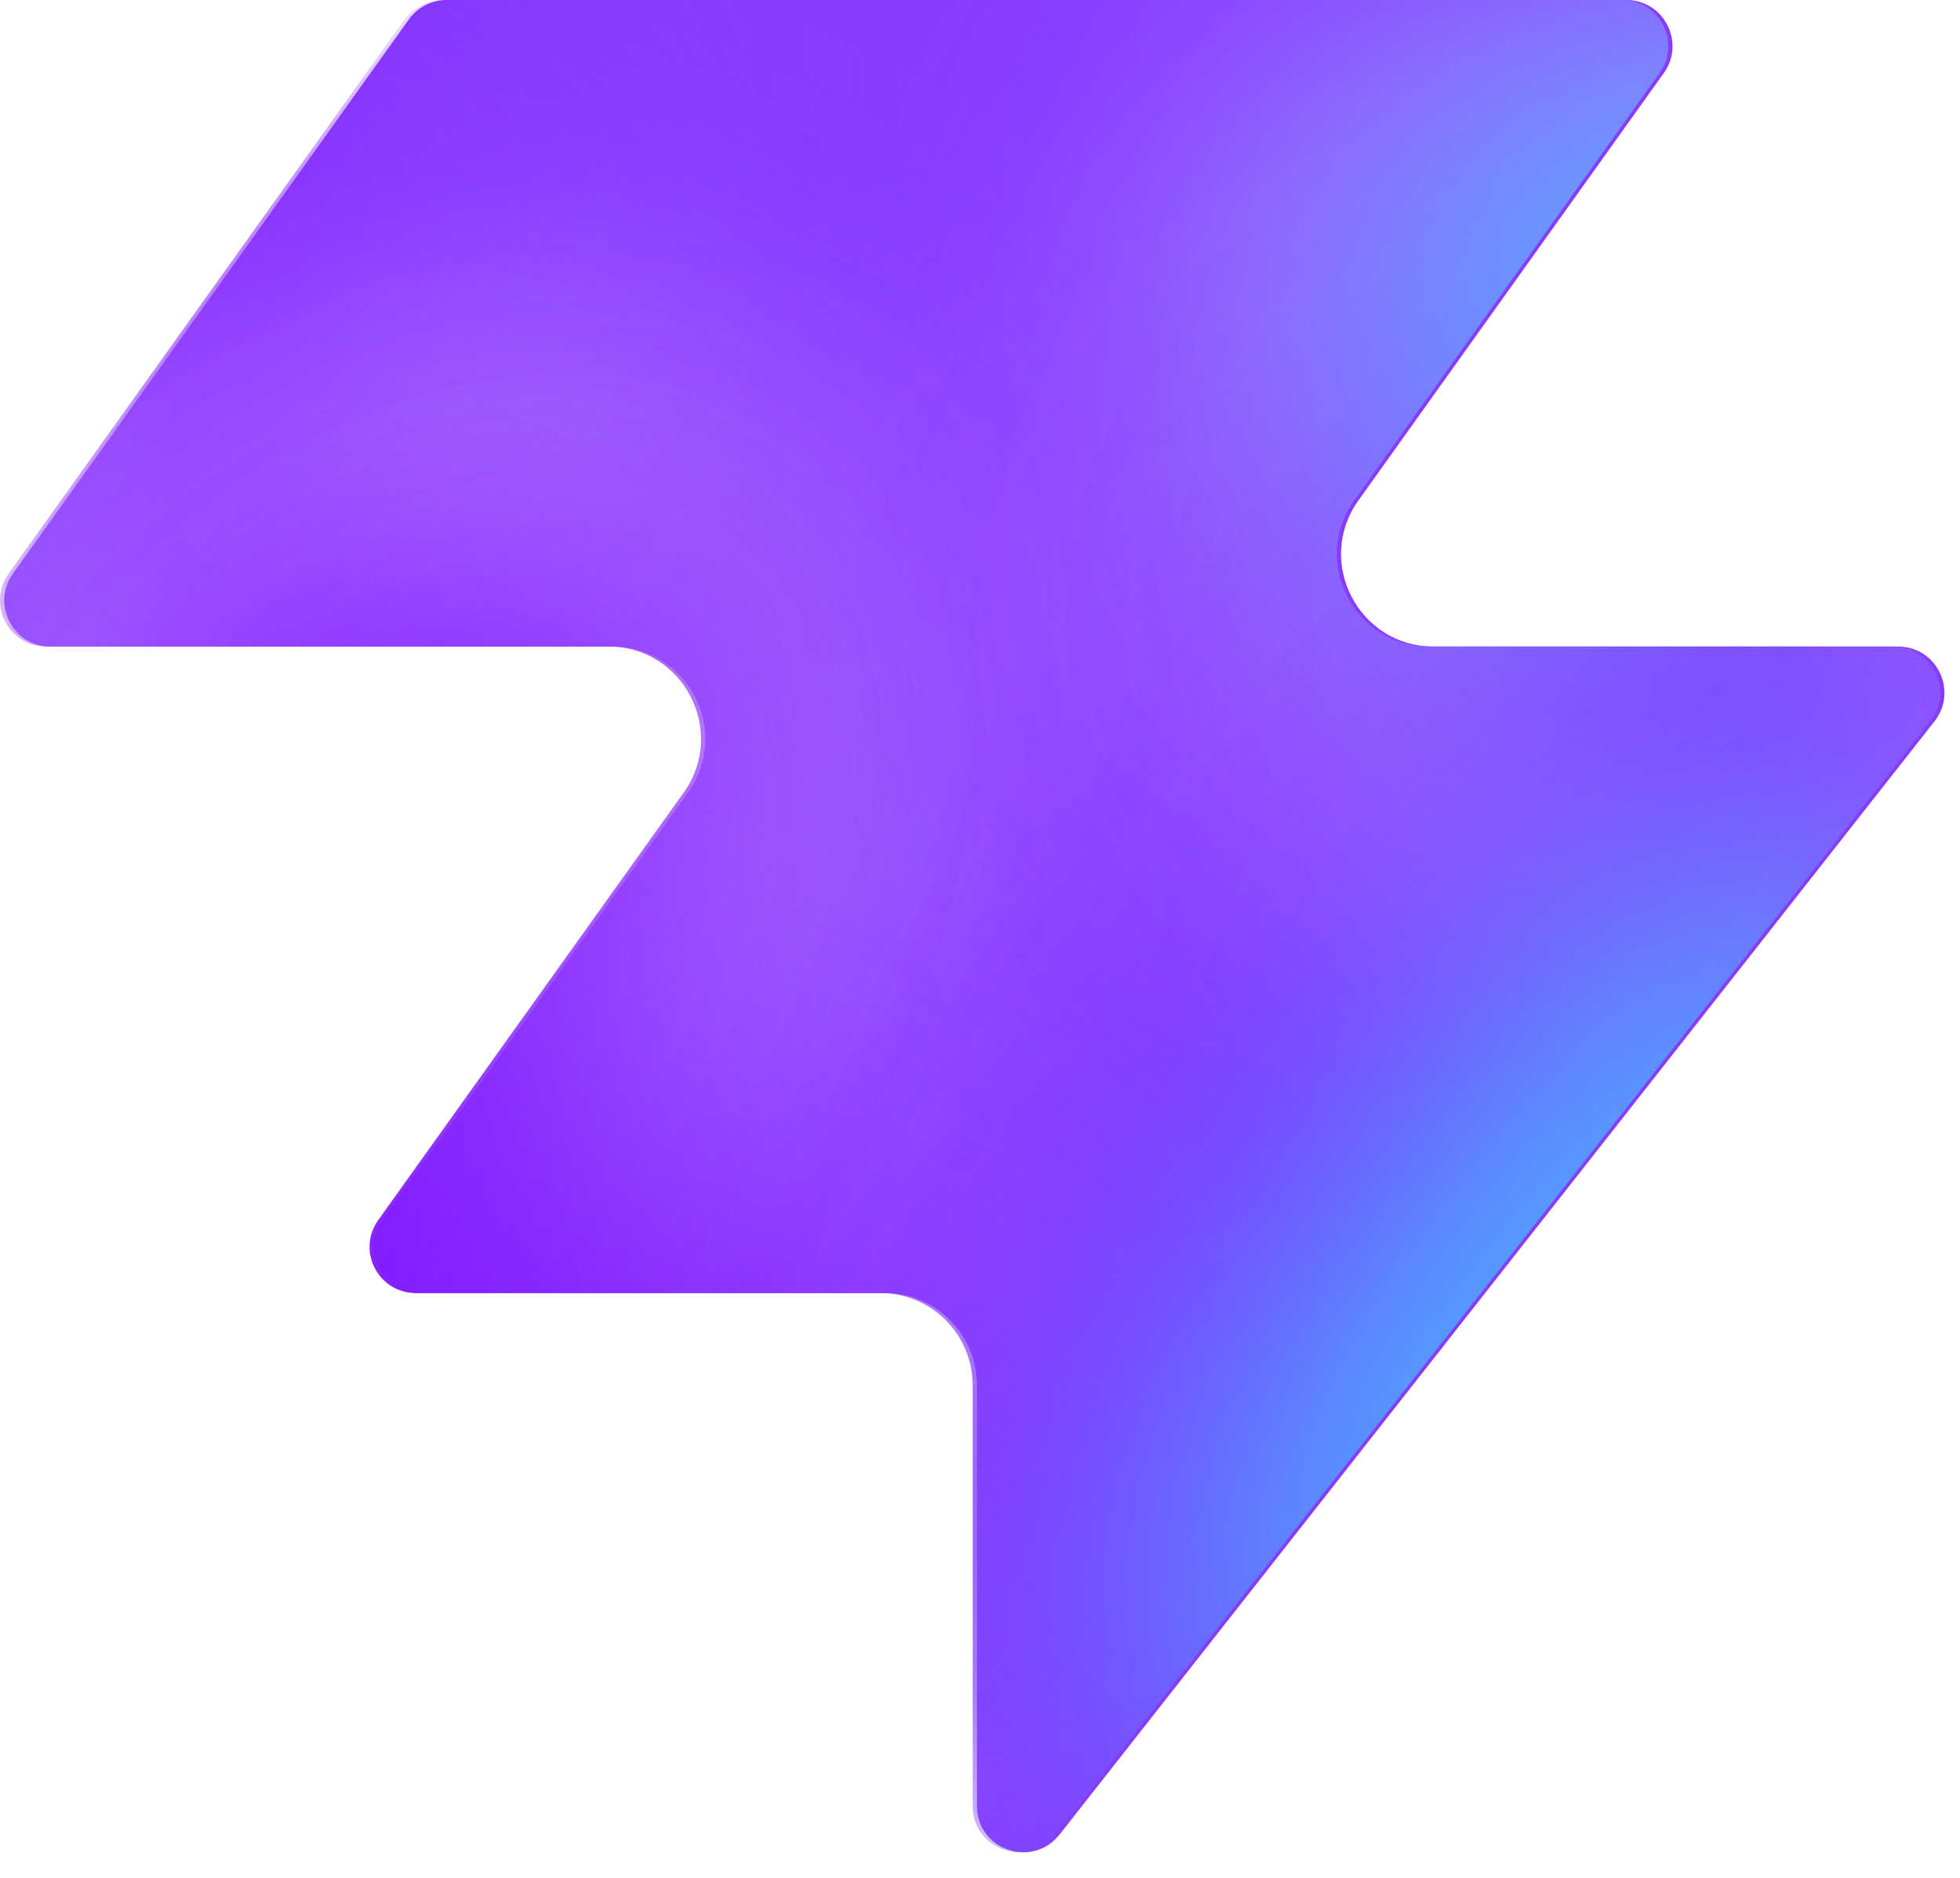
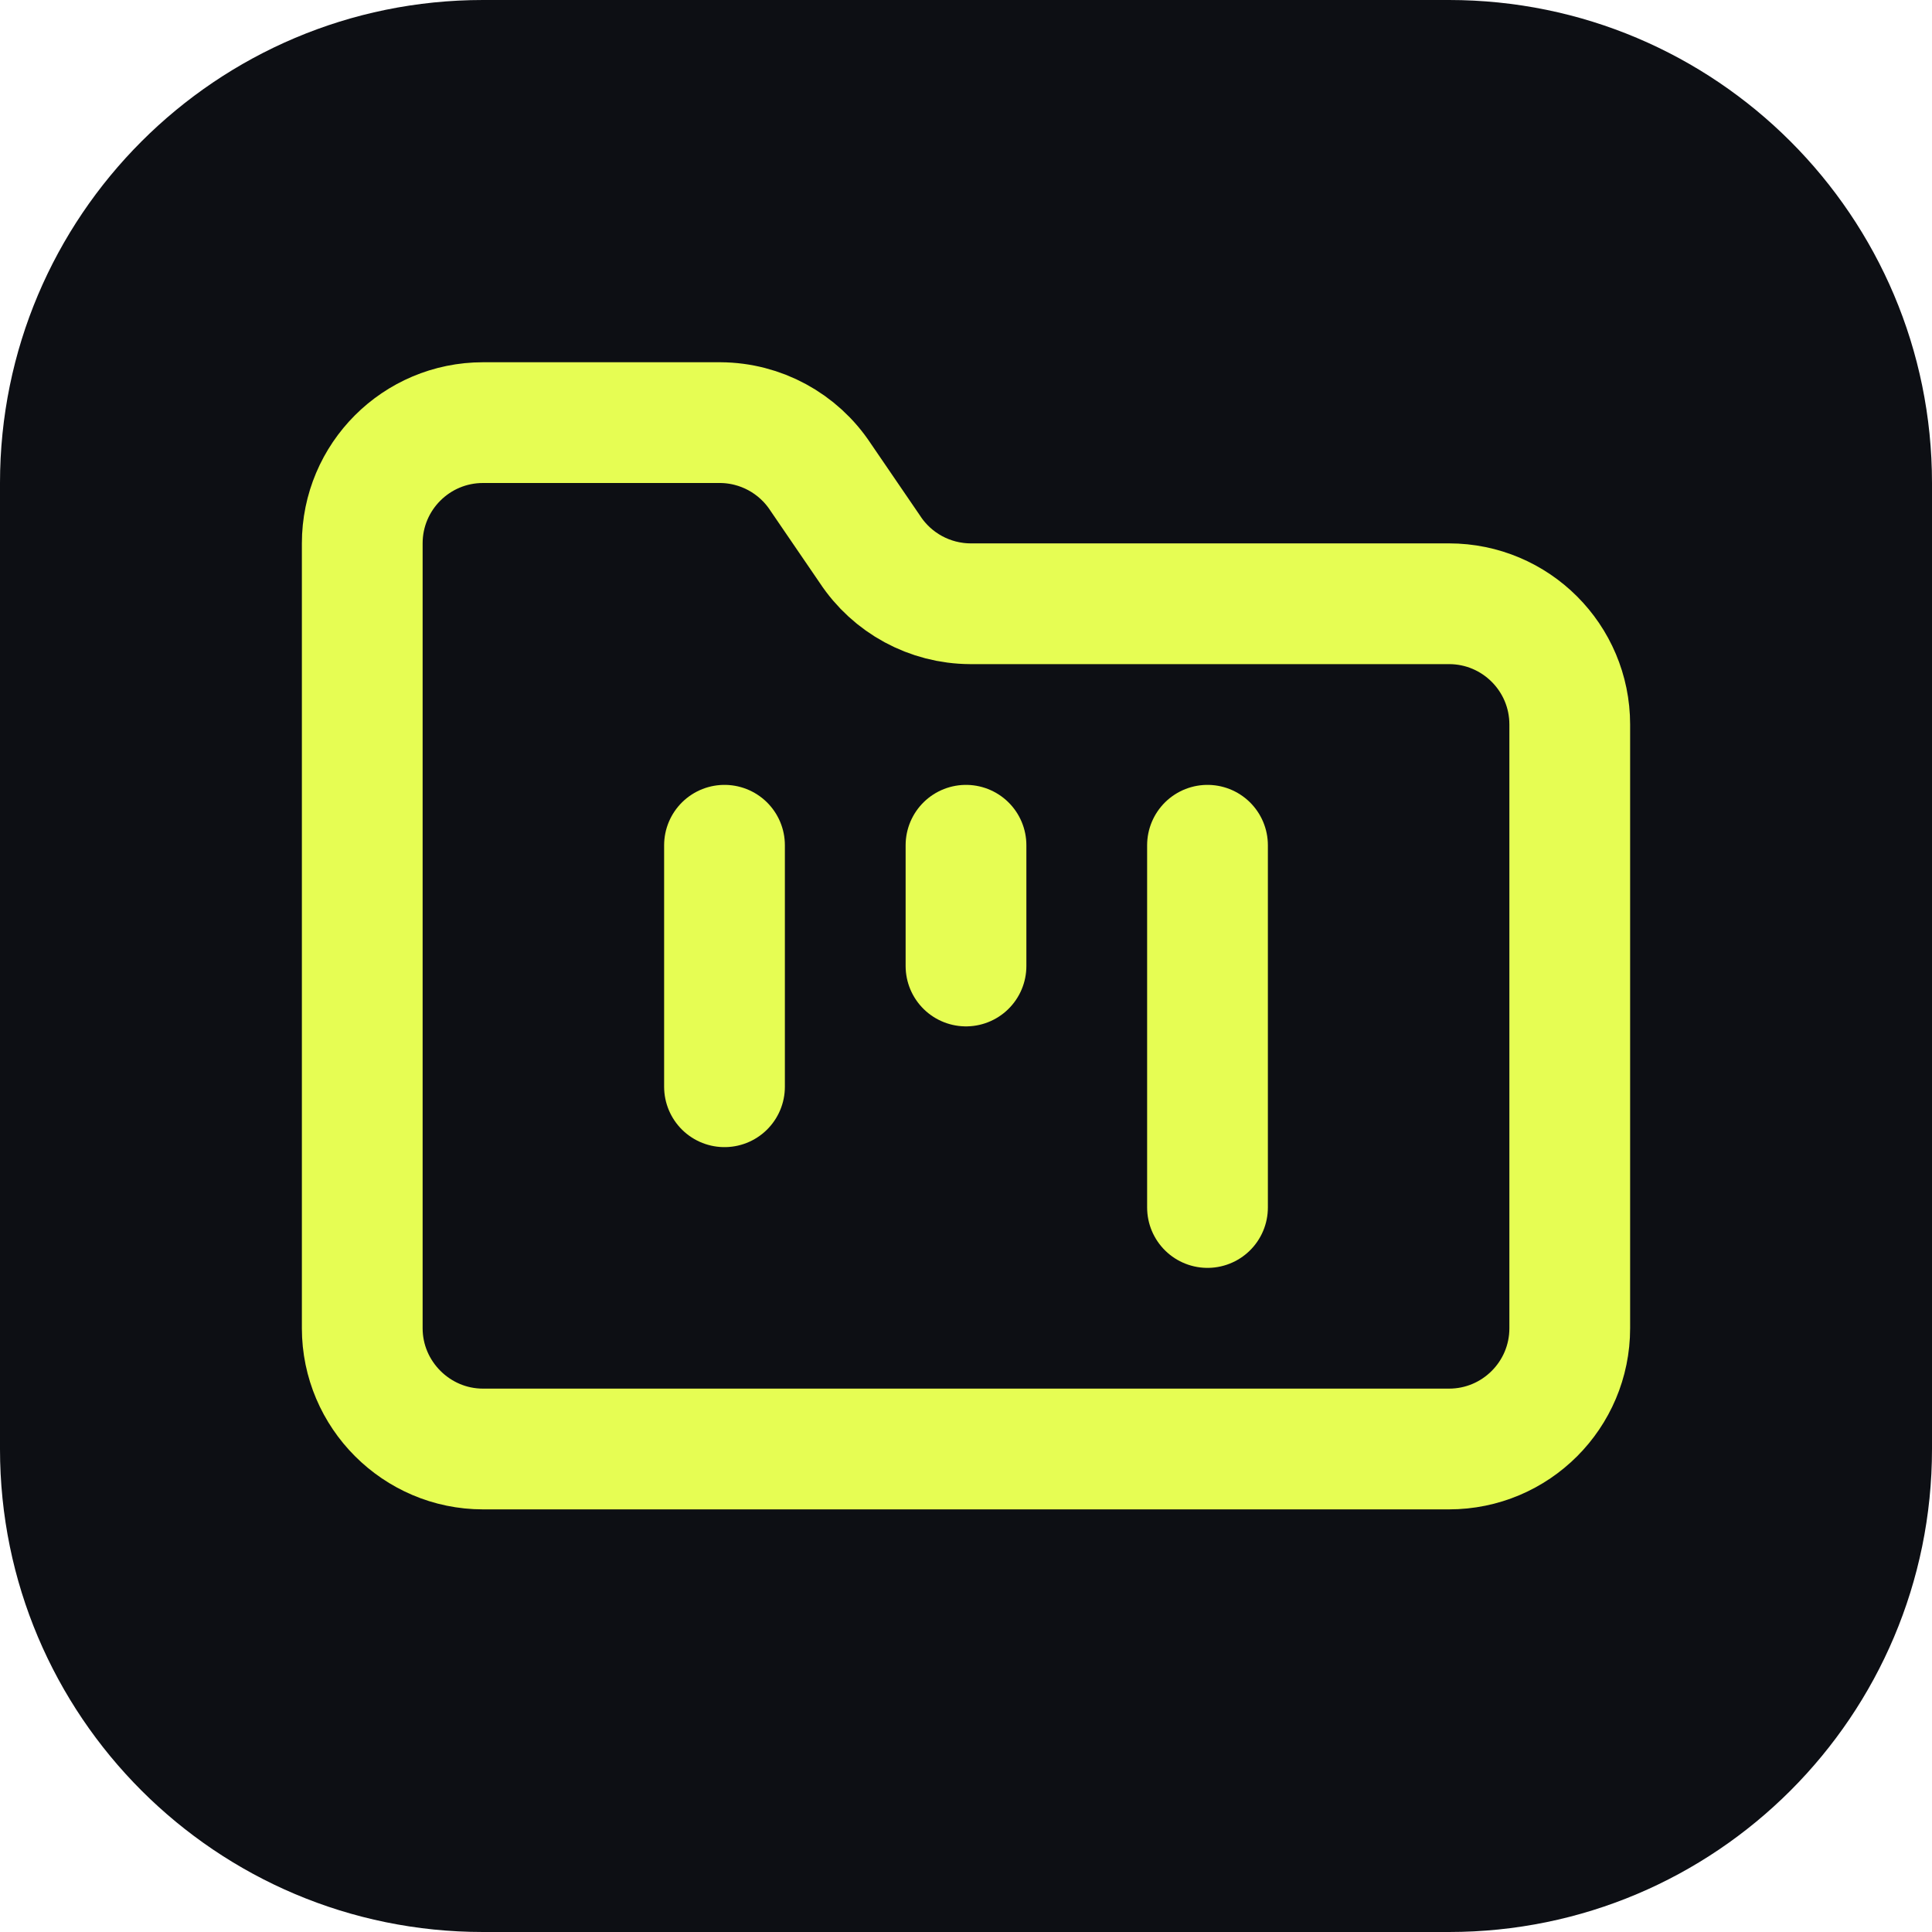
- <svg xmlns="http://www.w3.org/2000/svg" width="48" height="46" fill="none" viewBox="0 0 48 46">
-   <path fill="#863bff" d="M25.946 44.938c-.664.845-2.021.375-2.021-.698V33.937a2.26 2.26 0 0 0-2.262-2.262H10.287c-.92 0-1.456-1.04-.92-1.788l7.48-10.471c1.07-1.497 0-3.578-1.842-3.578H1.237c-.92 0-1.456-1.04-.92-1.788L10.013.474c.214-.297.556-.474.92-.474h28.894c.92 0 1.456 1.04.92 1.788l-7.48 10.471c-1.07 1.498 0 3.579 1.842 3.579h11.377c.943 0 1.473 1.088.89 1.83L25.947 44.94z" style="fill:#863bff;fill:color(display-p3 .525 .23 1);fill-opacity:1" />
-   <mask id="a" width="48" height="46" x="0" y="0" maskUnits="userSpaceOnUse" style="mask-type:alpha">
-     <path fill="#000" d="M25.842 44.938c-.664.844-2.021.375-2.021-.698V33.937a2.26 2.26 0 0 0-2.262-2.262H10.183c-.92 0-1.456-1.04-.92-1.788l7.48-10.471c1.07-1.498 0-3.579-1.842-3.579H1.133c-.92 0-1.456-1.04-.92-1.787L9.91.473c.214-.297.556-.474.92-.474h28.894c.92 0 1.456 1.04.92 1.788l-7.48 10.471c-1.07 1.498 0 3.578 1.842 3.578h11.377c.943 0 1.473 1.088.89 1.832L25.843 44.94z" style="fill:#000;fill-opacity:1" />
-   </mask>
-   <g mask="url(#a)">
-     <g filter="url(#b)">
-       <ellipse cx="5.508" cy="14.704" fill="#ede6ff" rx="5.508" ry="14.704" style="fill:#ede6ff;fill:color(display-p3 .927 .903 1);fill-opacity:1" transform="matrix(.00324 1 1 -.00324 -4.47 31.516)" />
-     </g>
-     <g filter="url(#c)">
-       <ellipse cx="10.399" cy="29.851" fill="#ede6ff" rx="10.399" ry="29.851" style="fill:#ede6ff;fill:color(display-p3 .927 .903 1);fill-opacity:1" transform="matrix(.00324 1 1 -.00324 -39.328 7.883)" />
-     </g>
-     <g filter="url(#d)">
-       <ellipse cx="5.508" cy="30.487" fill="#7e14ff" rx="5.508" ry="30.487" style="fill:#7e14ff;fill:color(display-p3 .492 .077 1);fill-opacity:1" transform="rotate(89.814 -25.913 -14.639)scale(1 -1)" />
-     </g>
-     <g filter="url(#e)">
-       <ellipse cx="5.508" cy="30.599" fill="#7e14ff" rx="5.508" ry="30.599" style="fill:#7e14ff;fill:color(display-p3 .492 .077 1);fill-opacity:1" transform="rotate(89.814 -32.644 -3.334)scale(1 -1)" />
-     </g>
-     <g filter="url(#f)">
-       <ellipse cx="5.508" cy="30.599" fill="#7e14ff" rx="5.508" ry="30.599" style="fill:#7e14ff;fill:color(display-p3 .492 .077 1);fill-opacity:1" transform="matrix(.00324 1 1 -.00324 -34.34 30.47)" />
-     </g>
-     <g filter="url(#g)">
-       <ellipse cx="14.072" cy="22.078" fill="#ede6ff" rx="14.072" ry="22.078" style="fill:#ede6ff;fill:color(display-p3 .927 .903 1);fill-opacity:1" transform="rotate(93.35 24.506 48.493)scale(-1 1)" />
-     </g>
-     <g filter="url(#h)">
-       <ellipse cx="3.47" cy="21.501" fill="#7e14ff" rx="3.47" ry="21.501" style="fill:#7e14ff;fill:color(display-p3 .492 .077 1);fill-opacity:1" transform="rotate(89.009 28.708 47.59)scale(-1 1)" />
-     </g>
-     <g filter="url(#i)">
-       <ellipse cx="3.47" cy="21.501" fill="#7e14ff" rx="3.47" ry="21.501" style="fill:#7e14ff;fill:color(display-p3 .492 .077 1);fill-opacity:1" transform="rotate(89.009 28.708 47.59)scale(-1 1)" />
-     </g>
-     <g filter="url(#j)">
-       <ellipse cx=".387" cy="8.972" fill="#7e14ff" rx="4.407" ry="29.108" style="fill:#7e14ff;fill:color(display-p3 .492 .077 1);fill-opacity:1" transform="rotate(39.51 .387 8.972)" />
-     </g>
-     <g filter="url(#k)">
-       <ellipse cx="47.523" cy="-6.092" fill="#7e14ff" rx="4.407" ry="29.108" style="fill:#7e14ff;fill:color(display-p3 .492 .077 1);fill-opacity:1" transform="rotate(37.892 47.523 -6.092)" />
-     </g>
-     <g filter="url(#l)">
-       <ellipse cx="41.412" cy="6.333" fill="#47bfff" rx="5.971" ry="9.665" style="fill:#47bfff;fill:color(display-p3 .28 .748 1);fill-opacity:1" transform="rotate(37.892 41.412 6.333)" />
-     </g>
-     <g filter="url(#m)">
-       <ellipse cx="-1.879" cy="38.332" fill="#7e14ff" rx="4.407" ry="29.108" style="fill:#7e14ff;fill:color(display-p3 .492 .077 1);fill-opacity:1" transform="rotate(37.892 -1.88 38.332)" />
-     </g>
-     <g filter="url(#n)">
-       <ellipse cx="-1.879" cy="38.332" fill="#7e14ff" rx="4.407" ry="29.108" style="fill:#7e14ff;fill:color(display-p3 .492 .077 1);fill-opacity:1" transform="rotate(37.892 -1.88 38.332)" />
-     </g>
-     <g filter="url(#o)">
-       <ellipse cx="35.651" cy="29.907" fill="#7e14ff" rx="4.407" ry="29.108" style="fill:#7e14ff;fill:color(display-p3 .492 .077 1);fill-opacity:1" transform="rotate(37.892 35.651 29.907)" />
-     </g>
-     <g filter="url(#p)">
-       <ellipse cx="38.418" cy="32.4" fill="#47bfff" rx="5.971" ry="15.297" style="fill:#47bfff;fill:color(display-p3 .28 .748 1);fill-opacity:1" transform="rotate(37.892 38.418 32.4)" />
-     </g>
+ <svg xmlns="http://www.w3.org/2000/svg" viewBox="0 0 32 32">
+   <rect width="32" height="32" rx="8" fill="#0d0f14" />
+   <g transform="translate(4, 4)" stroke="#e6fd53" stroke-width="2" stroke-linecap="round" stroke-linejoin="round" fill="none">
+     <path d="M4 20h16a2 2 0 0 0 2-2V8a2 2 0 0 0-2-2h-7.93a2 2 0 0 1-1.66-.9l-.82-1.2A2 2 0 0 0 7.93 3H4a2 2 0 0 0-2 2v13c0 1.1.9 2 2 2Z" />
+     <path d="M8 10v4" />
+     <path d="M12 10v2" />
+     <path d="M16 10v6" />
  </g>
-   <defs>
-     <filter id="b" width="60.045" height="41.654" x="-19.77" y="16.149" color-interpolation-filters="sRGB" filterUnits="userSpaceOnUse">
-       <feFlood flood-opacity="0" result="BackgroundImageFix" />
-       <feBlend in="SourceGraphic" in2="BackgroundImageFix" result="shape" />
-       <feGaussianBlur result="effect1_foregroundBlur_2002_17158" stdDeviation="7.659" />
-     </filter>
-     <filter id="c" width="90.34" height="51.437" x="-54.613" y="-7.533" color-interpolation-filters="sRGB" filterUnits="userSpaceOnUse">
-       <feFlood flood-opacity="0" result="BackgroundImageFix" />
-       <feBlend in="SourceGraphic" in2="BackgroundImageFix" result="shape" />
-       <feGaussianBlur result="effect1_foregroundBlur_2002_17158" stdDeviation="7.659" />
-     </filter>
-     <filter id="d" width="79.355" height="29.4" x="-49.64" y="2.03" color-interpolation-filters="sRGB" filterUnits="userSpaceOnUse">
-       <feFlood flood-opacity="0" result="BackgroundImageFix" />
-       <feBlend in="SourceGraphic" in2="BackgroundImageFix" result="shape" />
-       <feGaussianBlur result="effect1_foregroundBlur_2002_17158" stdDeviation="4.596" />
-     </filter>
-     <filter id="e" width="79.579" height="29.4" x="-45.045" y="20.029" color-interpolation-filters="sRGB" filterUnits="userSpaceOnUse">
-       <feFlood flood-opacity="0" result="BackgroundImageFix" />
-       <feBlend in="SourceGraphic" in2="BackgroundImageFix" result="shape" />
-       <feGaussianBlur result="effect1_foregroundBlur_2002_17158" stdDeviation="4.596" />
-     </filter>
-     <filter id="f" width="79.579" height="29.4" x="-43.513" y="21.178" color-interpolation-filters="sRGB" filterUnits="userSpaceOnUse">
-       <feFlood flood-opacity="0" result="BackgroundImageFix" />
-       <feBlend in="SourceGraphic" in2="BackgroundImageFix" result="shape" />
-       <feGaussianBlur result="effect1_foregroundBlur_2002_17158" stdDeviation="4.596" />
-     </filter>
-     <filter id="g" width="74.749" height="58.852" x="15.756" y="-17.901" color-interpolation-filters="sRGB" filterUnits="userSpaceOnUse">
-       <feFlood flood-opacity="0" result="BackgroundImageFix" />
-       <feBlend in="SourceGraphic" in2="BackgroundImageFix" result="shape" />
-       <feGaussianBlur result="effect1_foregroundBlur_2002_17158" stdDeviation="7.659" />
-     </filter>
-     <filter id="h" width="61.377" height="25.362" x="23.548" y="2.284" color-interpolation-filters="sRGB" filterUnits="userSpaceOnUse">
-       <feFlood flood-opacity="0" result="BackgroundImageFix" />
-       <feBlend in="SourceGraphic" in2="BackgroundImageFix" result="shape" />
-       <feGaussianBlur result="effect1_foregroundBlur_2002_17158" stdDeviation="4.596" />
-     </filter>
-     <filter id="i" width="61.377" height="25.362" x="23.548" y="2.284" color-interpolation-filters="sRGB" filterUnits="userSpaceOnUse">
-       <feFlood flood-opacity="0" result="BackgroundImageFix" />
-       <feBlend in="SourceGraphic" in2="BackgroundImageFix" result="shape" />
-       <feGaussianBlur result="effect1_foregroundBlur_2002_17158" stdDeviation="4.596" />
-     </filter>
-     <filter id="j" width="56.045" height="63.649" x="-27.636" y="-22.853" color-interpolation-filters="sRGB" filterUnits="userSpaceOnUse">
-       <feFlood flood-opacity="0" result="BackgroundImageFix" />
-       <feBlend in="SourceGraphic" in2="BackgroundImageFix" result="shape" />
-       <feGaussianBlur result="effect1_foregroundBlur_2002_17158" stdDeviation="4.596" />
-     </filter>
-     <filter id="k" width="54.814" height="64.646" x="20.116" y="-38.415" color-interpolation-filters="sRGB" filterUnits="userSpaceOnUse">
-       <feFlood flood-opacity="0" result="BackgroundImageFix" />
-       <feBlend in="SourceGraphic" in2="BackgroundImageFix" result="shape" />
-       <feGaussianBlur result="effect1_foregroundBlur_2002_17158" stdDeviation="4.596" />
-     </filter>
-     <filter id="l" width="33.541" height="35.313" x="24.641" y="-11.323" color-interpolation-filters="sRGB" filterUnits="userSpaceOnUse">
-       <feFlood flood-opacity="0" result="BackgroundImageFix" />
-       <feBlend in="SourceGraphic" in2="BackgroundImageFix" result="shape" />
-       <feGaussianBlur result="effect1_foregroundBlur_2002_17158" stdDeviation="4.596" />
-     </filter>
-     <filter id="m" width="54.814" height="64.646" x="-29.286" y="6.009" color-interpolation-filters="sRGB" filterUnits="userSpaceOnUse">
-       <feFlood flood-opacity="0" result="BackgroundImageFix" />
-       <feBlend in="SourceGraphic" in2="BackgroundImageFix" result="shape" />
-       <feGaussianBlur result="effect1_foregroundBlur_2002_17158" stdDeviation="4.596" />
-     </filter>
-     <filter id="n" width="54.814" height="64.646" x="-29.286" y="6.009" color-interpolation-filters="sRGB" filterUnits="userSpaceOnUse">
-       <feFlood flood-opacity="0" result="BackgroundImageFix" />
-       <feBlend in="SourceGraphic" in2="BackgroundImageFix" result="shape" />
-       <feGaussianBlur result="effect1_foregroundBlur_2002_17158" stdDeviation="4.596" />
-     </filter>
-     <filter id="o" width="54.814" height="64.646" x="8.244" y="-2.416" color-interpolation-filters="sRGB" filterUnits="userSpaceOnUse">
-       <feFlood flood-opacity="0" result="BackgroundImageFix" />
-       <feBlend in="SourceGraphic" in2="BackgroundImageFix" result="shape" />
-       <feGaussianBlur result="effect1_foregroundBlur_2002_17158" stdDeviation="4.596" />
-     </filter>
-     <filter id="p" width="39.409" height="43.623" x="18.713" y="10.588" color-interpolation-filters="sRGB" filterUnits="userSpaceOnUse">
-       <feFlood flood-opacity="0" result="BackgroundImageFix" />
-       <feBlend in="SourceGraphic" in2="BackgroundImageFix" result="shape" />
-       <feGaussianBlur result="effect1_foregroundBlur_2002_17158" stdDeviation="4.596" />
-     </filter>
-   </defs>
</svg>
